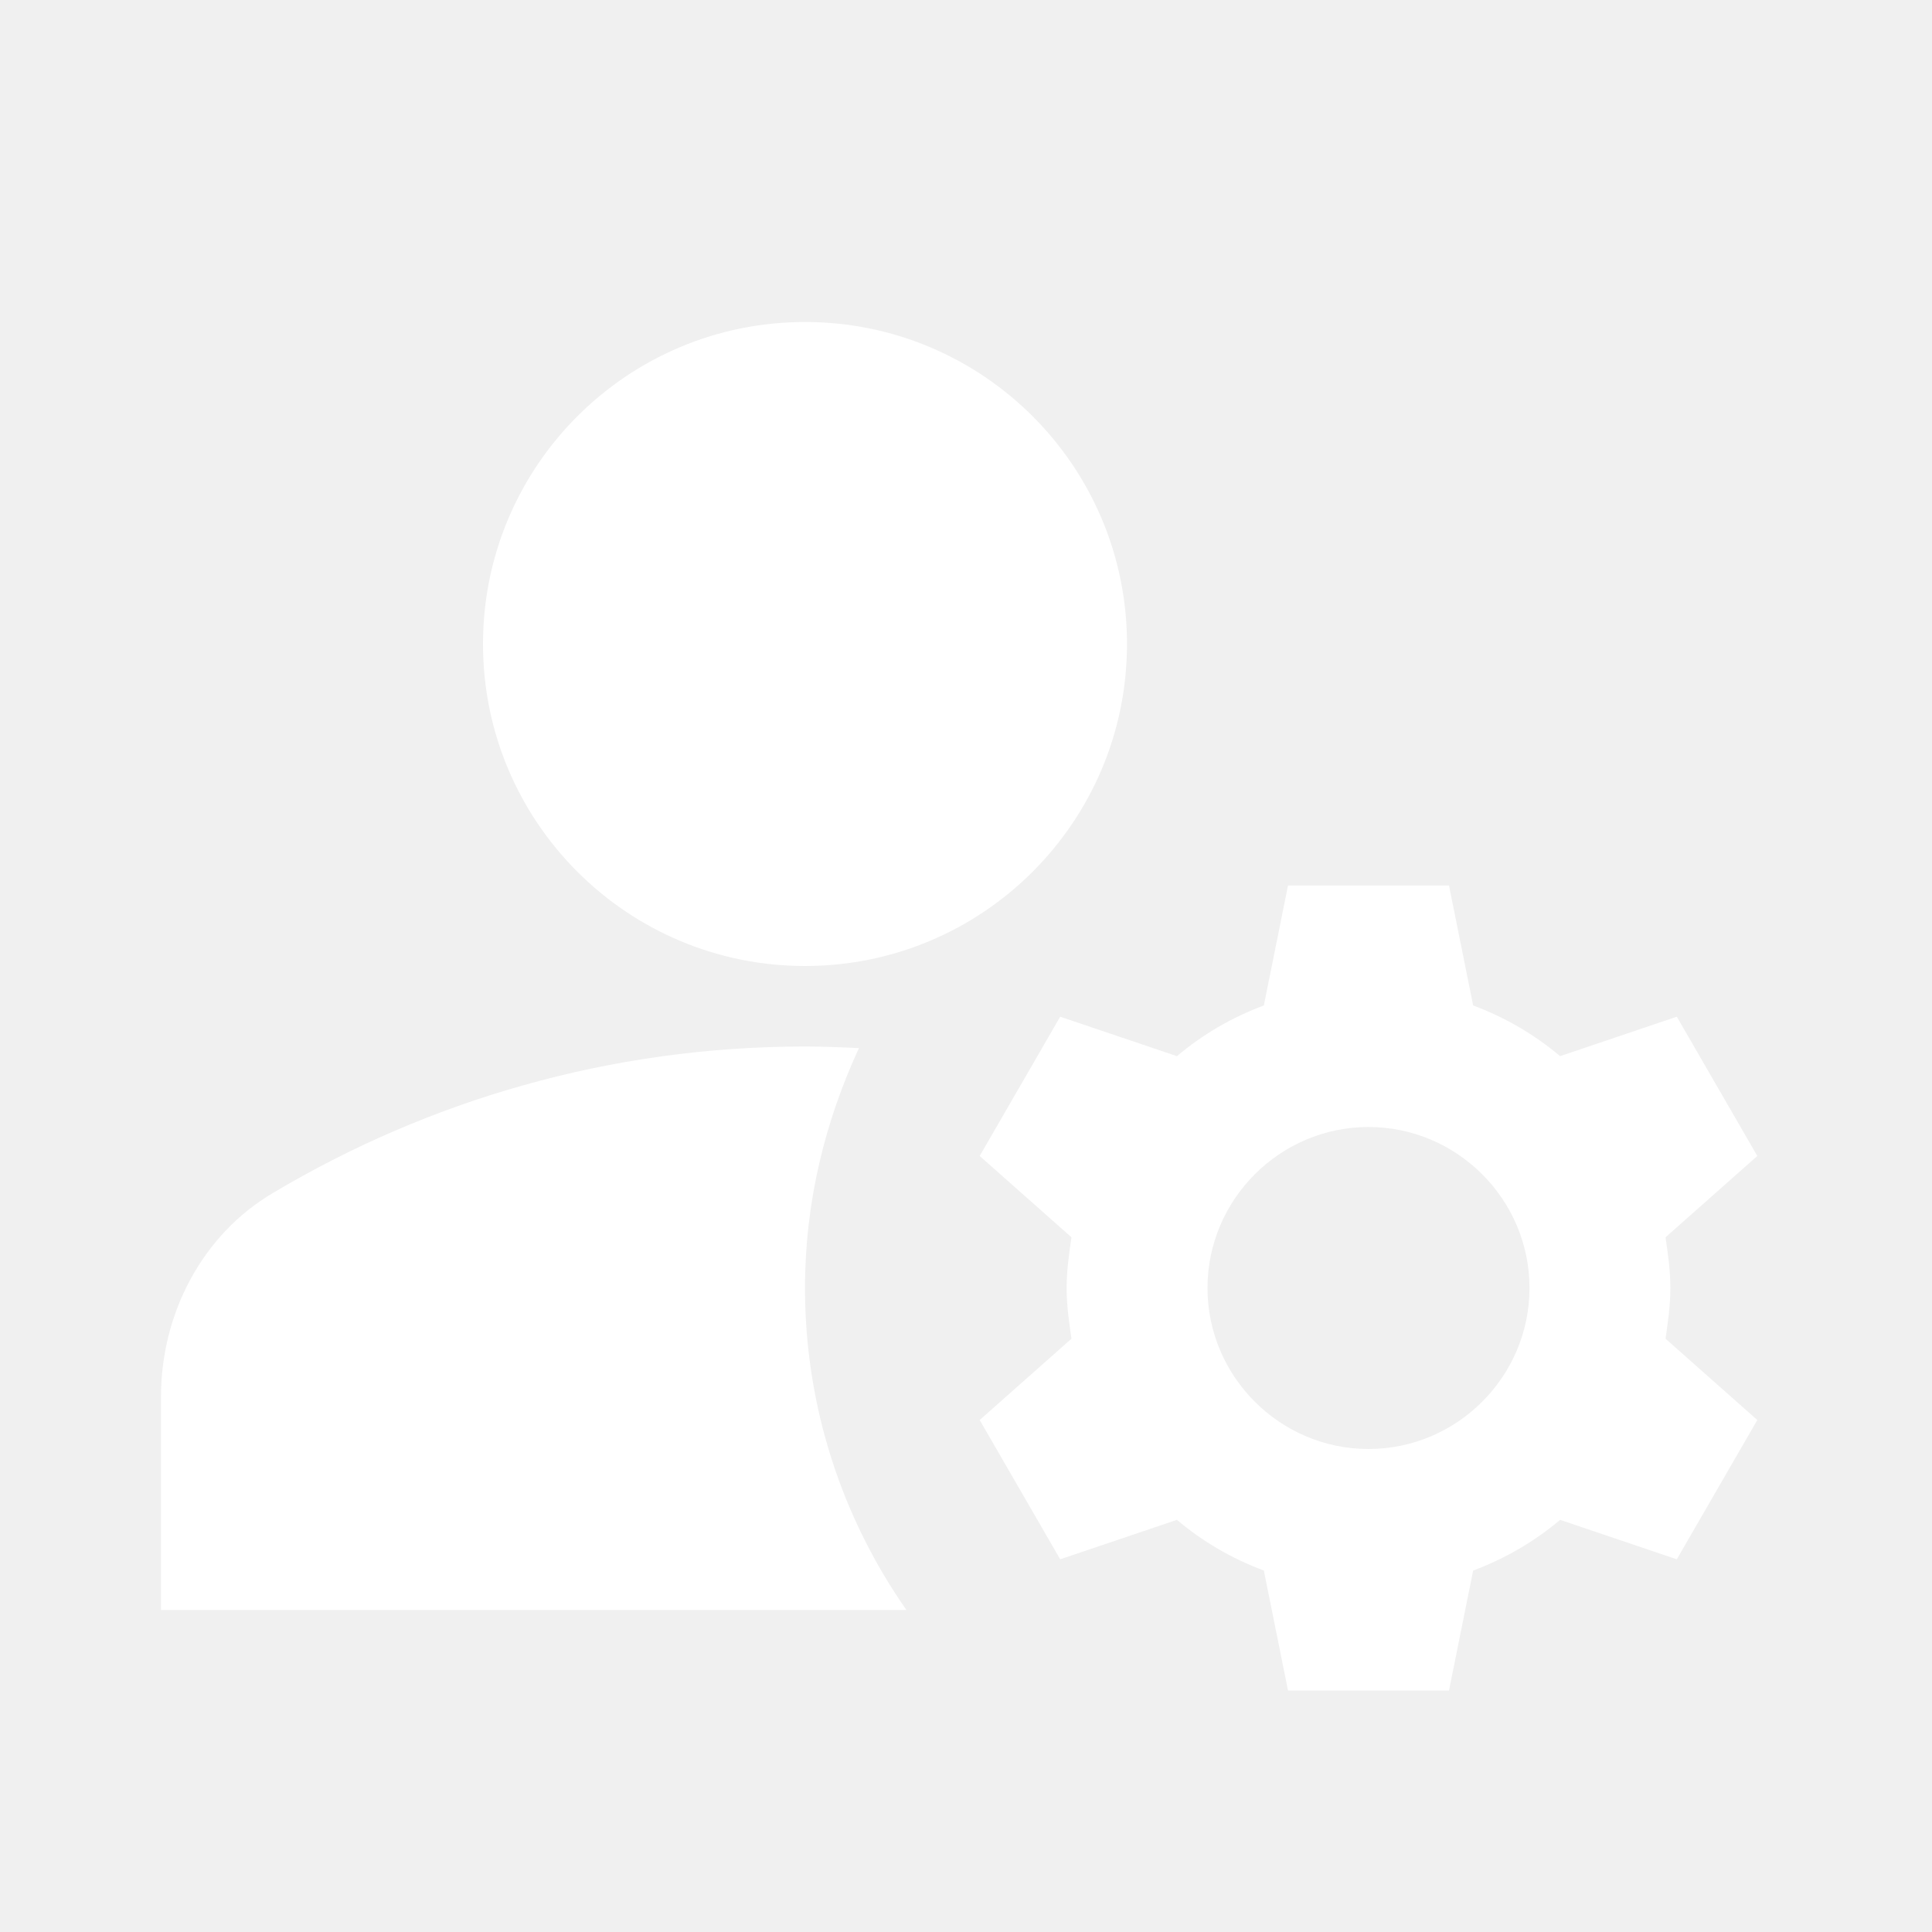
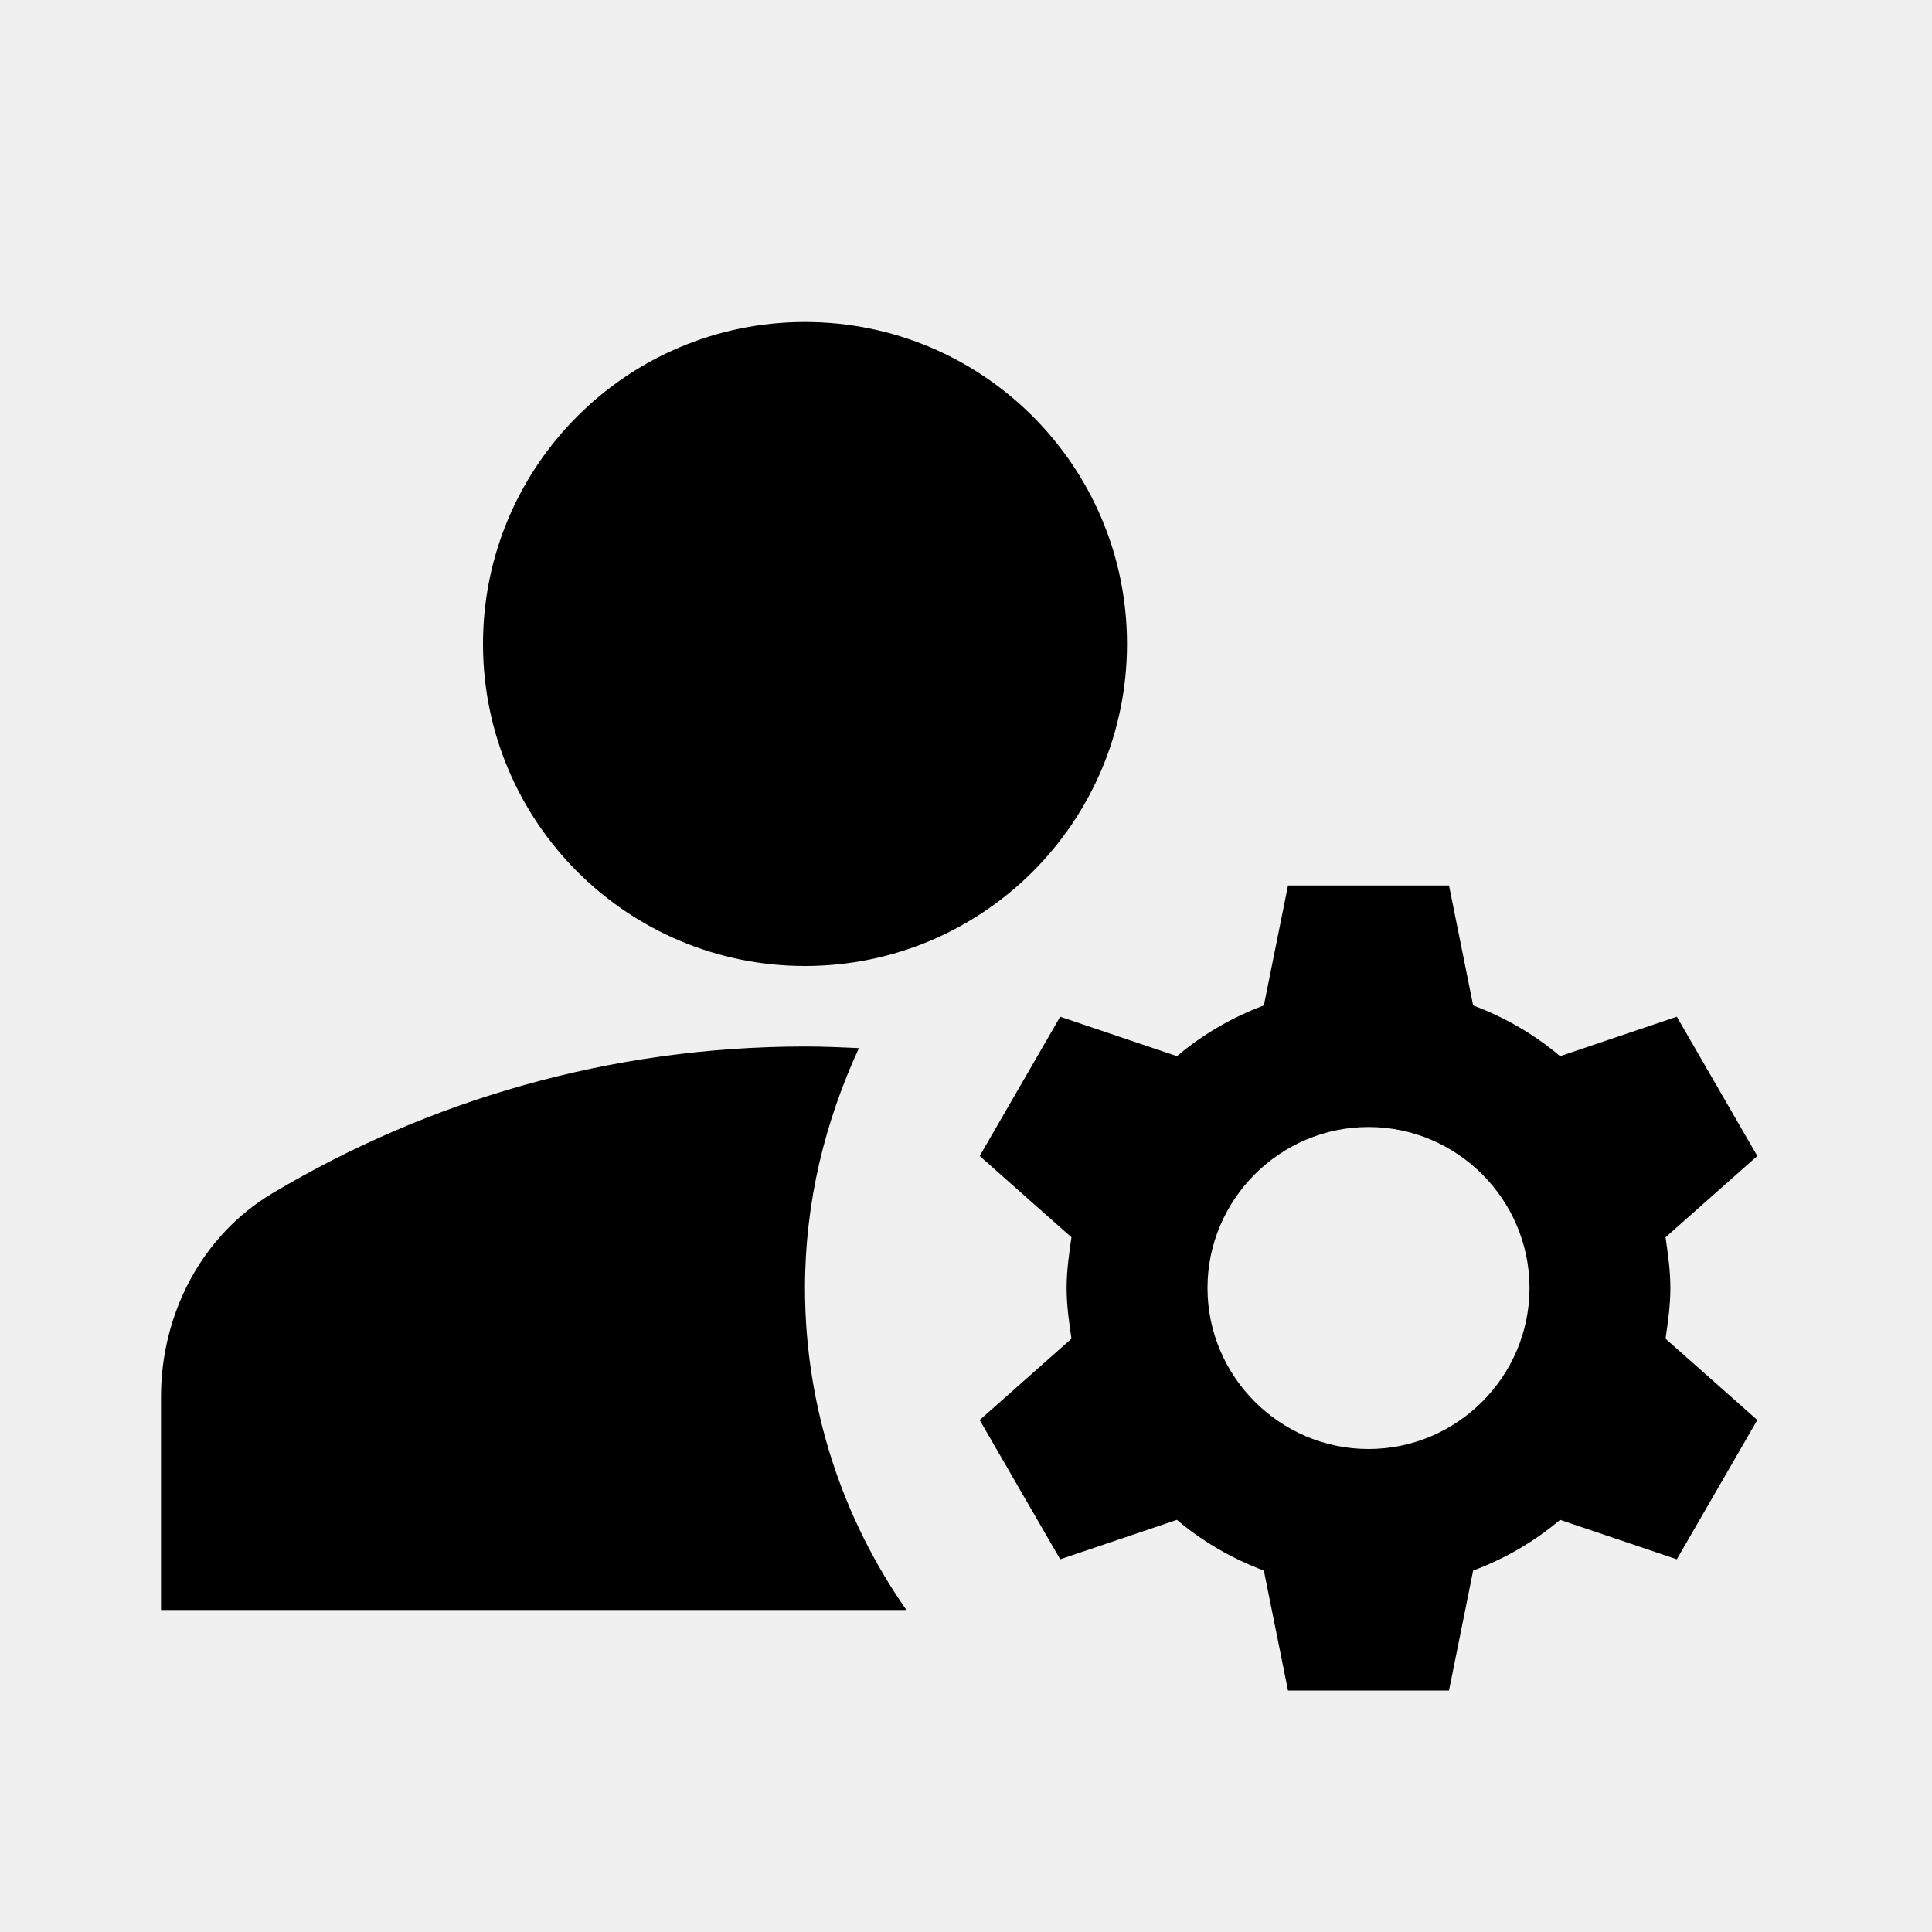
- <svg xmlns="http://www.w3.org/2000/svg" enable-background="new 0 0 24 24" height="24px" viewBox="0 0 24 24" width="24px" fill="#FFFFFF">
+ <svg xmlns="http://www.w3.org/2000/svg" enable-background="new 0 0 24 24" height="24px" viewBox="0 0 24 24" width="24px" fill="#000000">
  <g>
    <path d="M0,0h24v24H0V0z" fill="none" />
  </g>
  <g>
    <g>
      <circle cx="10" cy="8" r="4" />
      <path d="M10.67,13.02C10.45,13.01,10.23,13,10,13c-2.42,0-4.68,0.67-6.61,1.82C2.51,15.34,2,16.32,2,17.35V20h9.26 C10.47,18.87,10,17.49,10,16C10,14.93,10.25,13.93,10.67,13.02z" />
      <path d="M20.75,16c0-0.22-0.03-0.42-0.06-0.63l1.14-1.01l-1-1.73l-1.45,0.49c-0.32-0.27-0.68-0.48-1.08-0.63L18,11h-2l-0.3,1.49 c-0.4,0.15-0.76,0.36-1.08,0.63l-1.45-0.49l-1,1.73l1.14,1.01c-0.03,0.21-0.06,0.41-0.06,0.63s0.03,0.42,0.06,0.63l-1.14,1.01 l1,1.73l1.45-0.49c0.32,0.27,0.68,0.48,1.08,0.63L16,21h2l0.3-1.49c0.4-0.15,0.76-0.36,1.08-0.63l1.45,0.49l1-1.73l-1.14-1.01 C20.72,16.42,20.75,16.22,20.75,16z M17,18c-1.1,0-2-0.9-2-2s0.9-2,2-2s2,0.9,2,2S18.1,18,17,18z" />
    </g>
  </g>
</svg>
